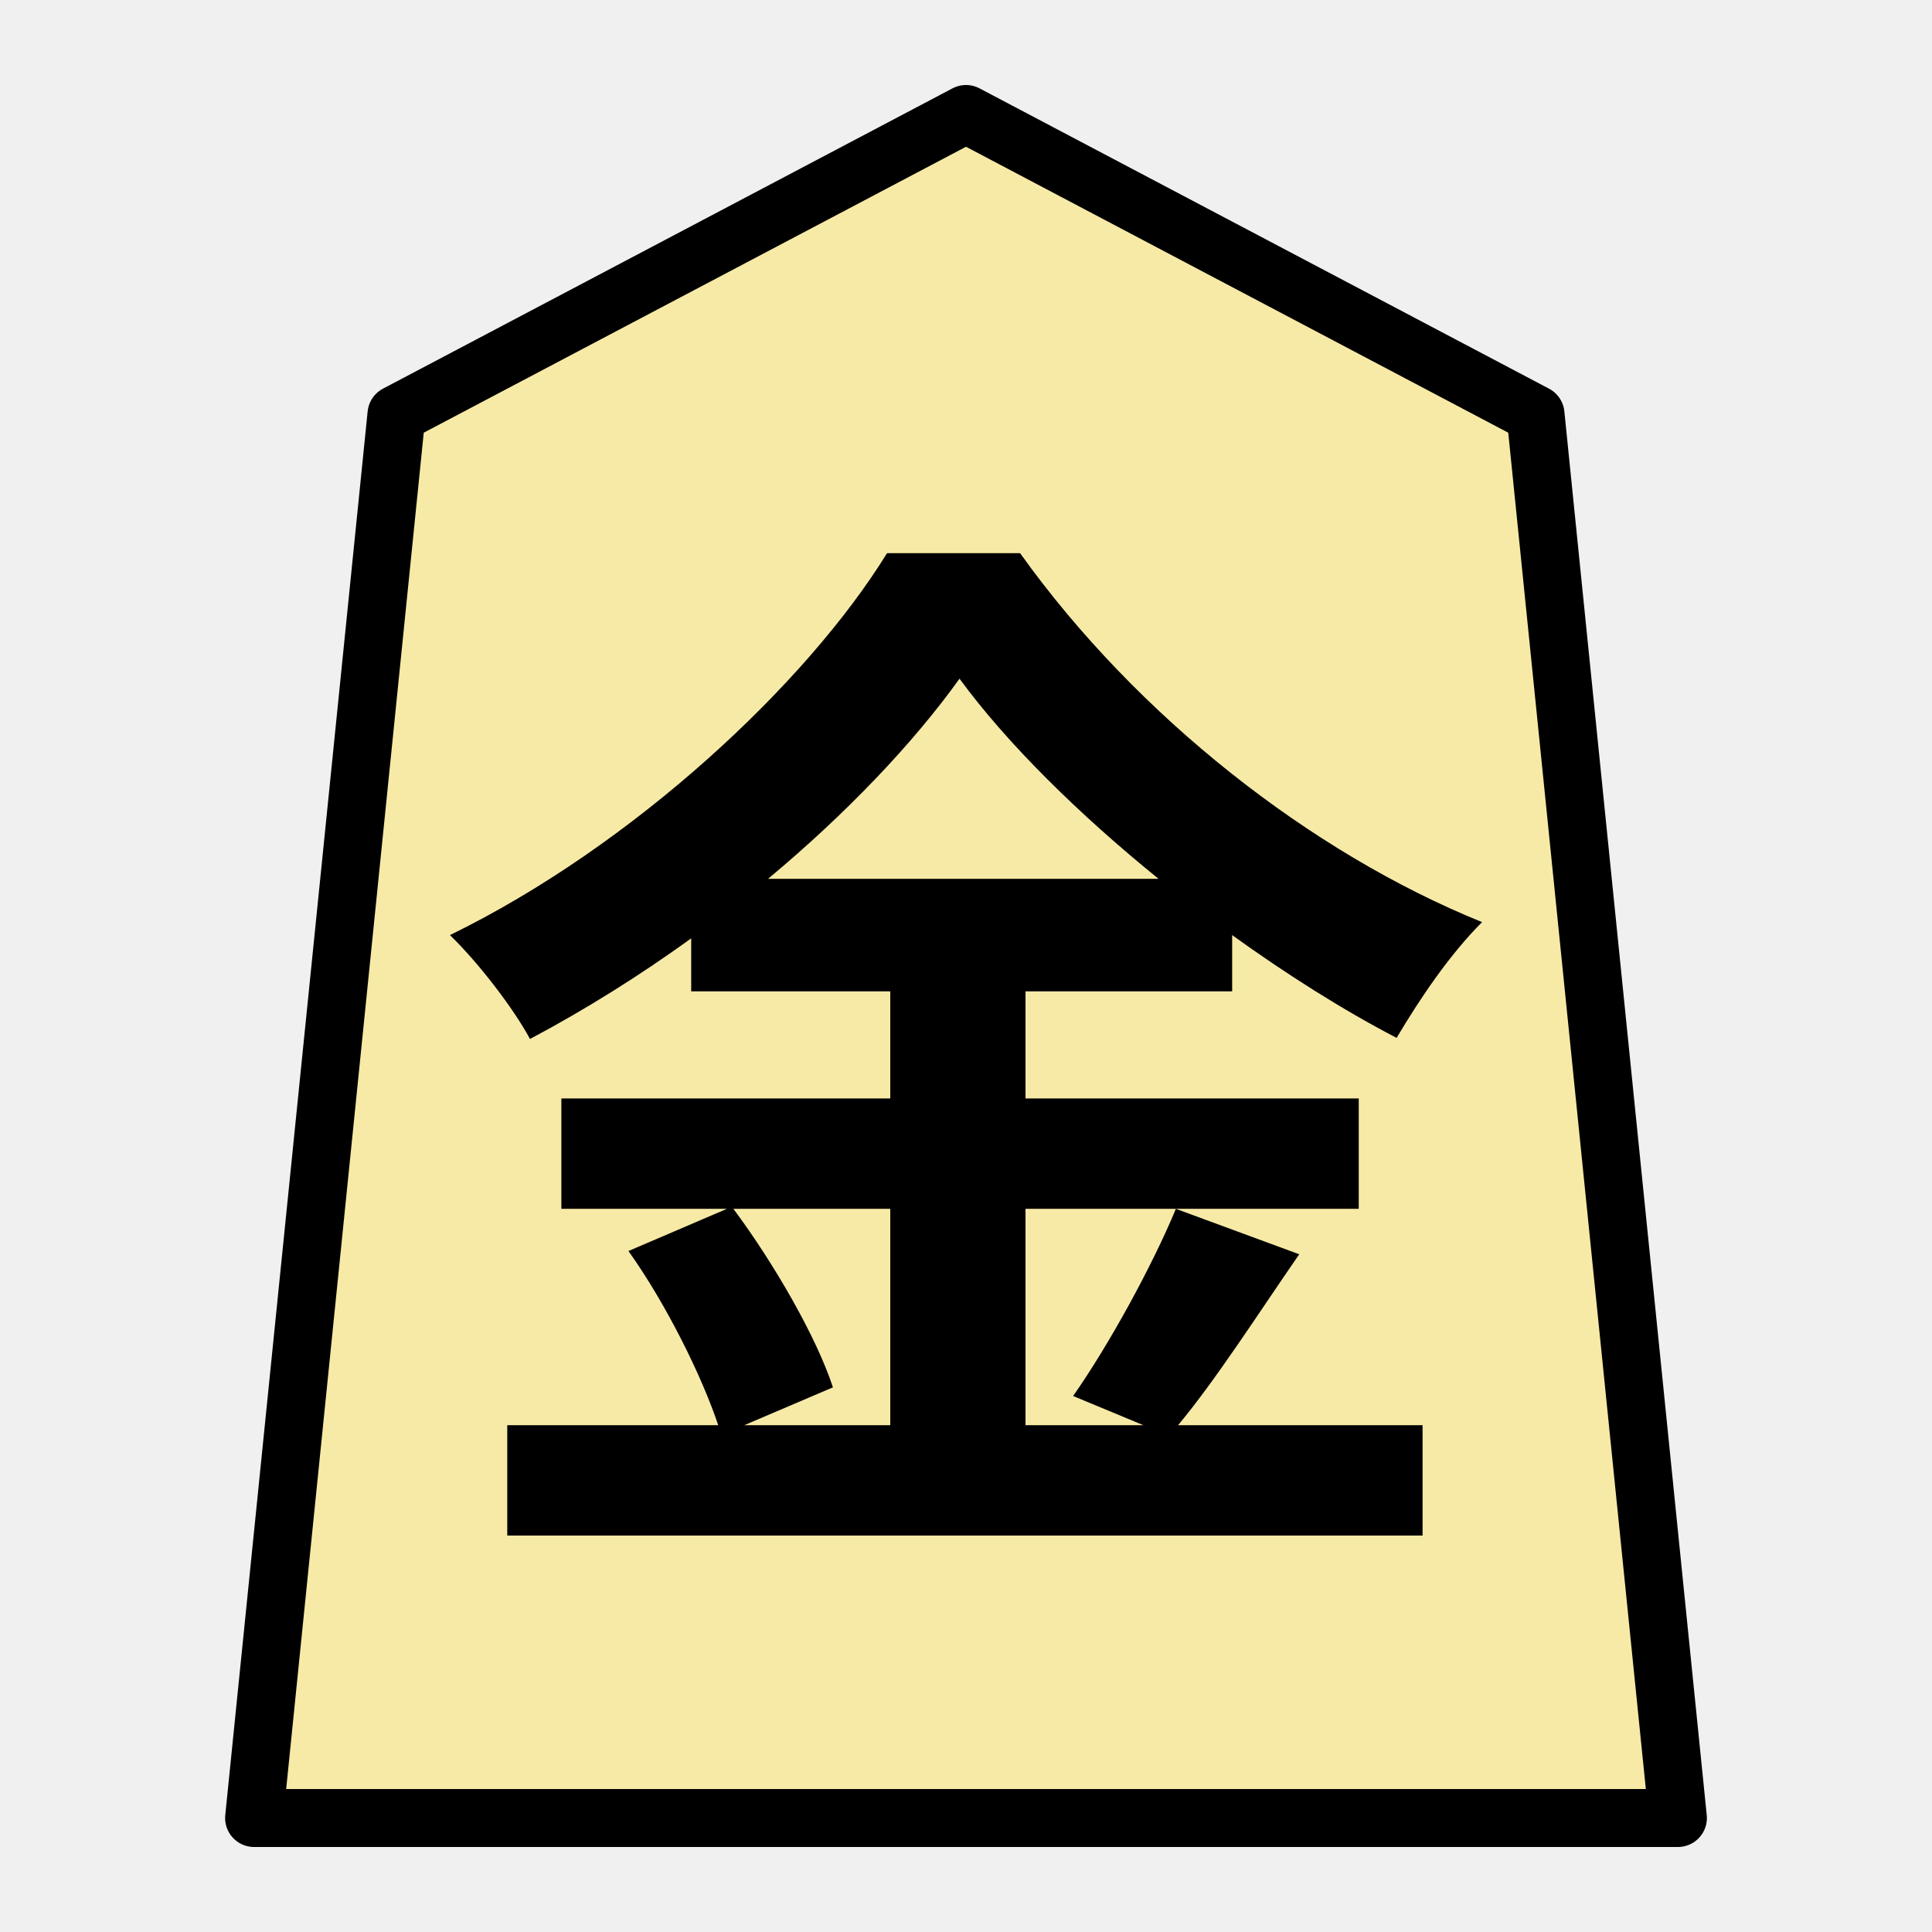
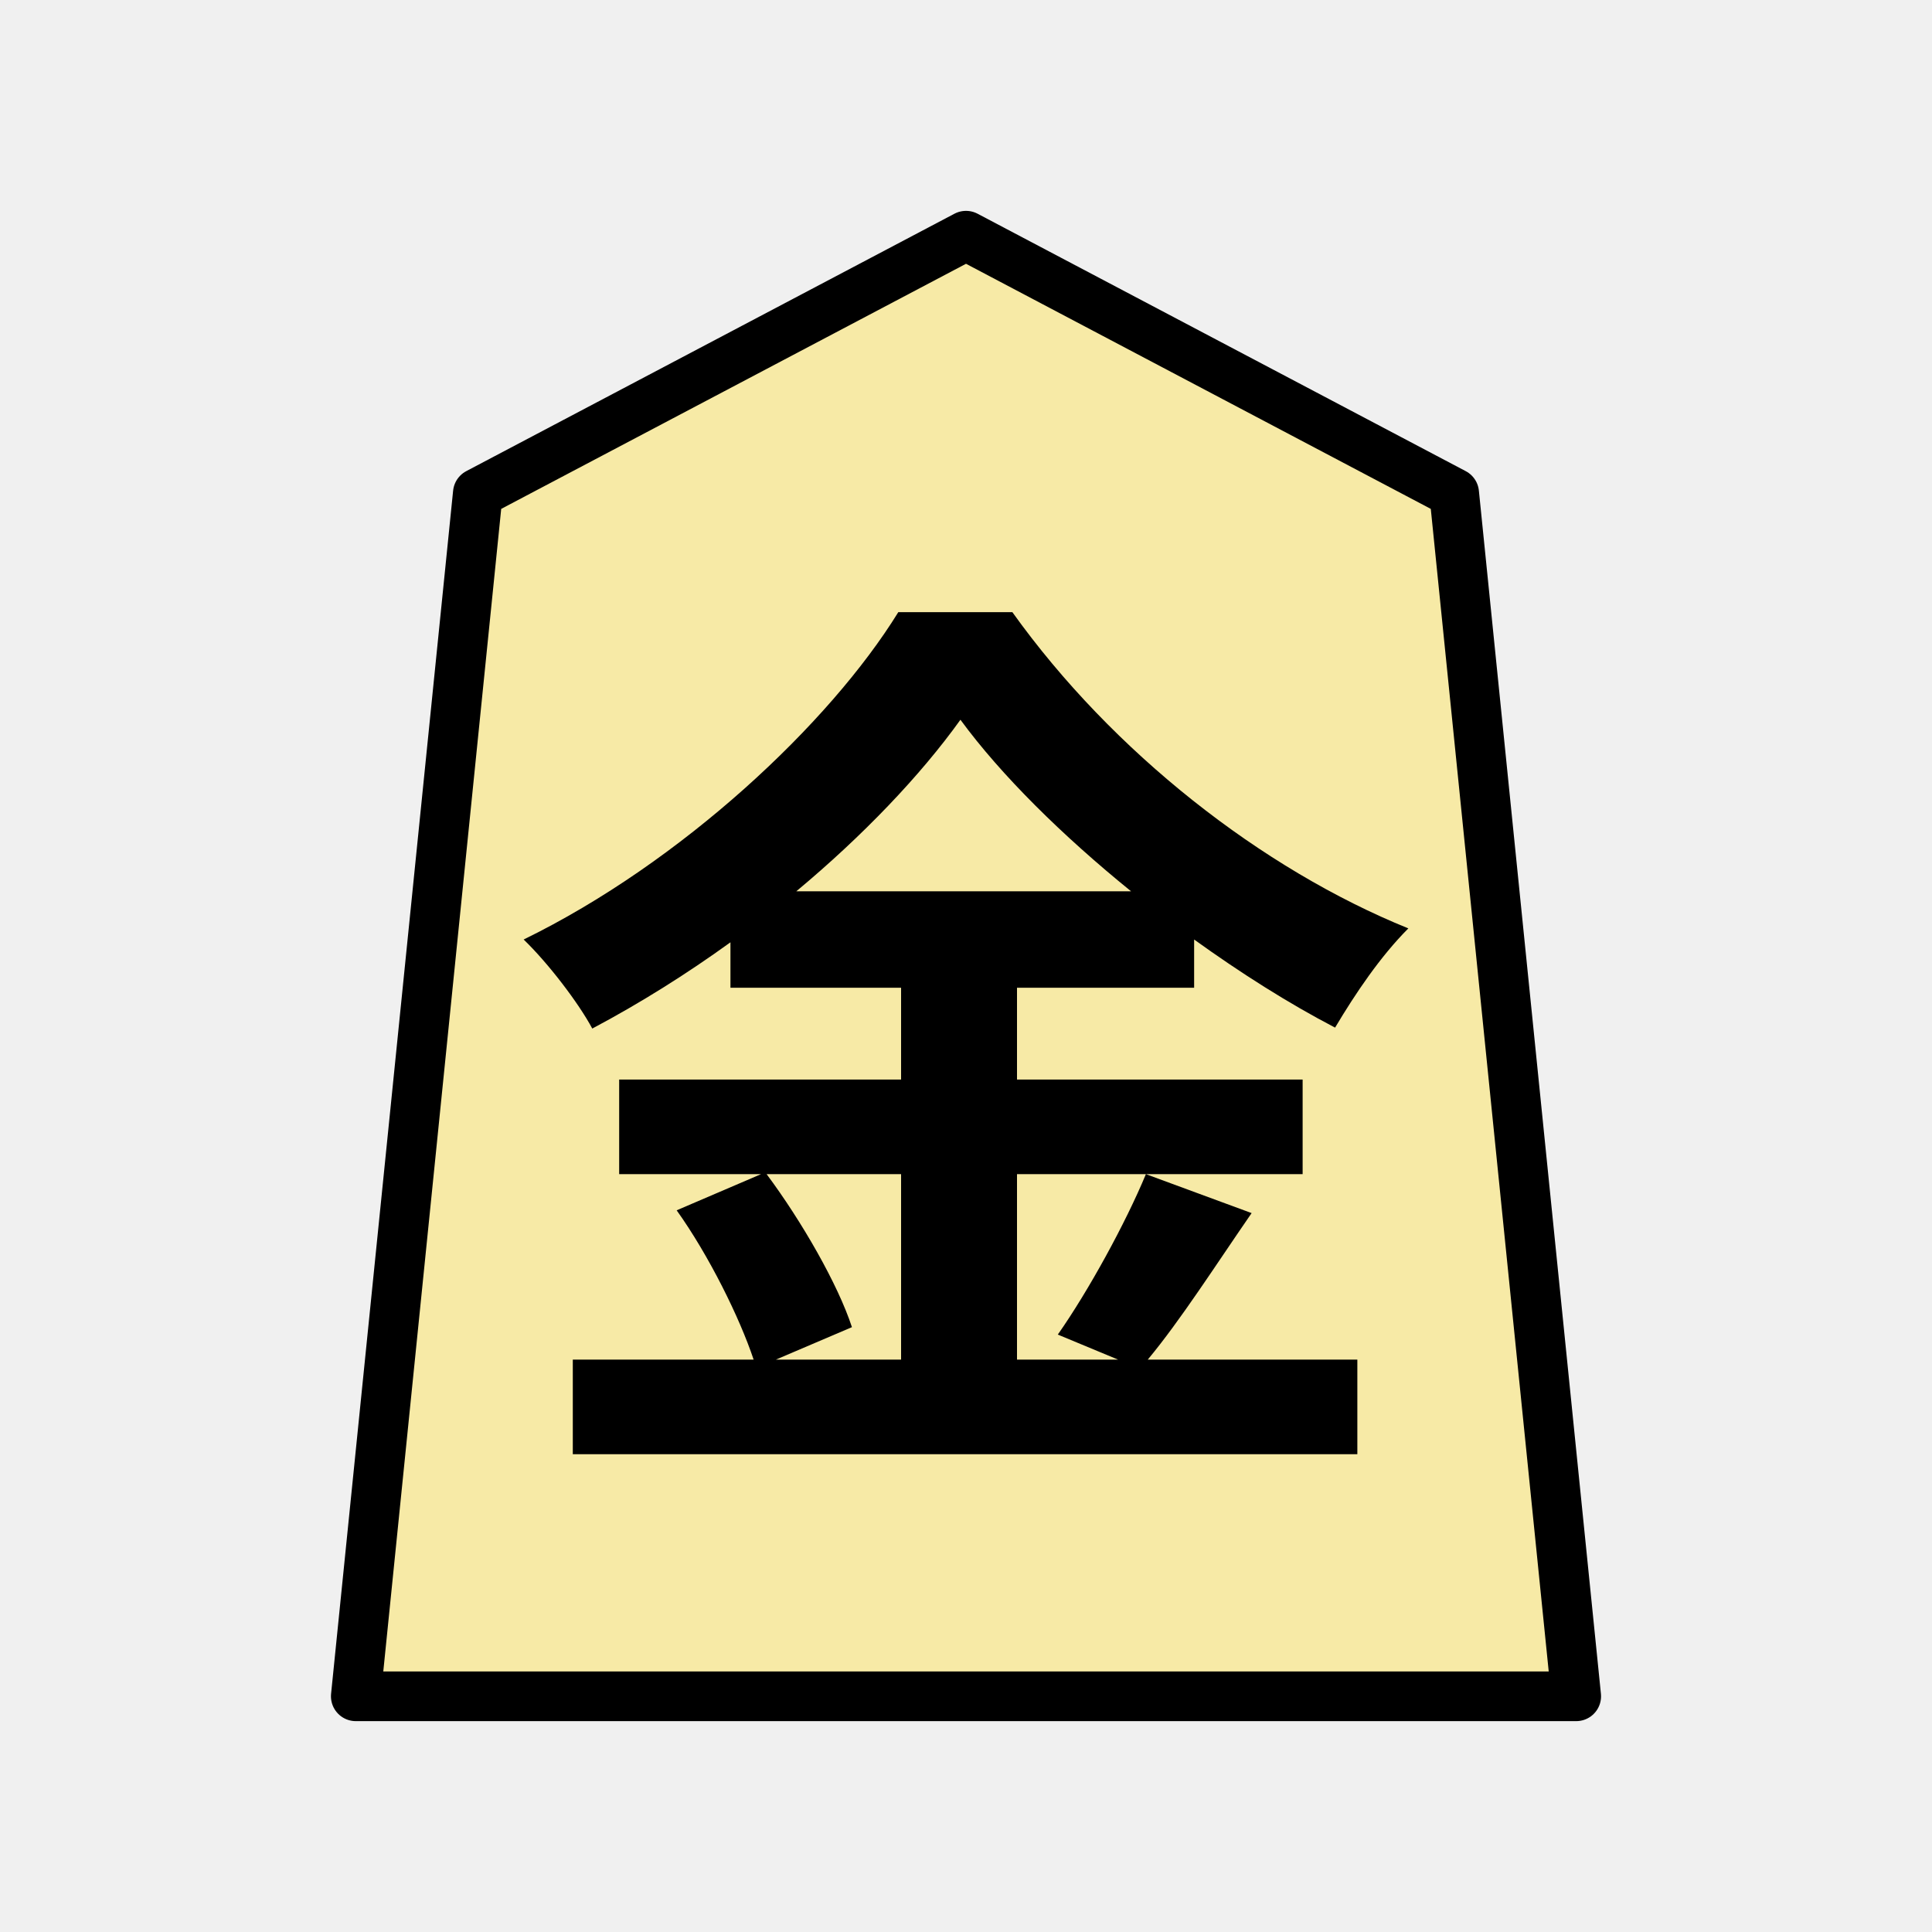
- <svg xmlns="http://www.w3.org/2000/svg" version="1.1" style="overflow:visible" viewBox="-150 -150 300 300" height="1200px" width="1200px" id="svg3764">
+ <svg xmlns="http://www.w3.org/2000/svg" version="1.1" style="overflow:visible" viewBox="-150 -150 350 350" height="1400" width="1400" id="svg3764">
  <defs id="defs3768" />
-   <rect fill-opacity="0" fill="rgb(0,0,0)" height="300" width="300" y="-150" x="-150" id="rect3752" />
-   <g style="fill:#ffffff;stroke-linejoin:round" id="g3760">
+   <rect height="300" width="300" y="-125" x="-125" id="rect3752" style="fill:#000000;fill-opacity:0" />
+   <g style="fill:#ffffff;stroke-linejoin:round" id="g3760" transform="translate(25,25)">
    <path style="fill:#f7eaa6;fill-opacity:1;stroke:none;stroke-width:0.9;stroke-linecap:butt;stroke-linejoin:round" id="path3754" d="M 0.002,-132.3 -88.435,-85.666 -110.544,132.3 h 221.088 L 88.435,-85.666 Z" />
    <path style="fill:#000000;stroke:none;stroke-width:0.9;stroke-linecap:butt;stroke-linejoin:round" id="path3756" d="m -11.76,37.707 v 33.6 h -22.68 l 13.776,-5.88 c -2.52,-7.728 -9.072,-19.152 -15.456,-27.72 z m -18.984,-51.24 c 12.096,-10.08 22.512,-21 29.736,-31.08 7.392,10.08 18.48,21 30.912,31.08 z m 63.336,51.24 c -3.696,8.904 -10.416,21.168 -15.96,29.064 l 10.92,4.536 H 9.24 V 37.707 H 60.984 v -17.136 H 9.24 V 3.939 H 41.328 v -8.736 c 8.4,6.048 17.136,11.592 25.536,15.96 3.696,-6.216 8.232,-12.936 13.272,-17.976 C 53.592,-17.565 26.544,-38.733 8.4,-64.101 H -12.264 c -12.432,20.16 -39.312,45.36 -67.872,59.304 4.368,4.2 9.912,11.424 12.432,16.128 8.568,-4.536 17.136,-9.912 25.032,-15.624 v 8.232 h 30.912 V 20.571 h -51.072 v 17.136 h 25.704 l -15.288,6.552 c 5.88,8.232 11.424,19.488 13.944,27.048 h -32.76 v 17.136 h 142.128 v -17.136 h -37.968 c 5.88,-7.056 12.432,-17.304 18.816,-26.544 z" />
    <path style="fill:none;stroke:#000000;stroke-width:9;stroke-linecap:butt;stroke-linejoin:round;stroke-opacity:1" id="path3758" d="M 0.002,-132.3 -88.435,-85.666 -110.544,132.3 h 221.088 L 88.435,-85.666 Z" />
  </g>
</svg>
